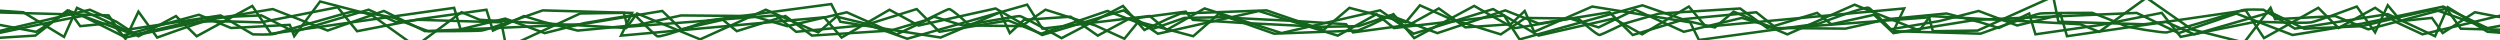
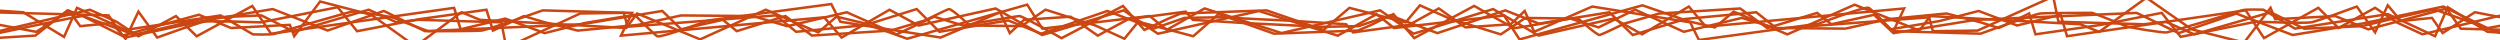
<svg xmlns="http://www.w3.org/2000/svg" width="1000" height="16" id="svg3016" version="1.1">
  <defs id="defs3018" />
  <g id="layer1" transform="translate(0,-1036.362)">
-     <path style="fill:none;stroke:#14641e;stroke-width:1px;stroke-linecap:butt;stroke-linejoin:miter;stroke-opacity:1" d="M -0.505,13.222 C 32.83,6.151 33.082,6.404 33.082,6.404 l 17.173,8.586 c 0,0 30.557,-6.566 31.82,-6.819 1.263,-0.253 27.022,-4.546 27.022,-4.546 l 21.971,8.586 22.476,-7.829 16.415,8.081 62.882,-2.778 32.072,-5.303 7.576,7.324 16.668,-3.788 5.556,4.546 19.445,-6.061 10.607,7.829 31.567,-2.02 13.637,-4.041 c 0,0 8.586,-4.293 9.596,-4.546 1.01,-0.253 8.334,6.566 8.334,6.566 l 20.708,0.253 9.596,-6.566 19.951,6.313 11.617,5.303 5.556,-6.819 21.971,5.808 10.102,-8.839 22.223,7.829 33.588,-1.263 5.303,-2.273 8.839,-4.293 8.334,9.596 23.991,-12.879 c 0,0 15.152,8.839 16.415,8.839 1.263,0 21.971,-3.788 21.971,-3.788 l 11.364,3.536 14.647,-7.071 19.445,8.839 23.234,-5.556 13.385,4.041 28.032,0.253 16.92,-3.788 23.486,-2.273 13.637,3.536 7.324,2.273 12.122,-5.808 2.525,8.334 26.264,-3.788 24.244,-4.798 7.576,9.596 30.052,-6.061 c 0,0 19.698,0.758 22.223,0.253 2.525,-0.505 18.183,-6.313 18.183,-6.313 l 7.324,10.354 5.051,-10.859 5.303,6.313 12.374,-1.263 4.293,6.061 12.879,-8.334 29.799,5.808" id="path3794" transform="translate(0,1036.362)" />
-     <path style="fill:none;stroke:#14641e;stroke-width:1px;stroke-linecap:butt;stroke-linejoin:miter;stroke-opacity:1" d="M -4.041,4.888 C 43.437,6.151 43.437,6.151 43.437,6.151 l 5.556,8.081 30.557,-8.334 12.879,5.303 23.486,-1.263 1.768,4.546 10.354,-13.89 20.456,5.303 17.678,12.627 18.435,-13.637 7.324,3.03 58.589,3.283 4.293,-5.808 25.254,10.354 26.264,-11.869 20.961,9.091 7.324,-6.313 12.627,3.03 19.445,-6.061 9.091,9.091 27.527,-4.546 13.132,5.303 26.517,-9.091 18.435,7.071 12.374,-4.293 14.142,-0.253 30.557,1.515 19.951,1.263 2.778,3.283 22.476,-3.03 11.869,-6.566 10.607,7.576 18.183,-1.263 5.556,-5.303 3.788,8.334 L 636.901,2.615 676.045,8.929 679.58,16 727.562,9.434 c 0,0 18.688,-7.071 19.951,-6.313 1.263,0.758 8.839,8.586 8.839,8.586 l 19.445,-3.283 15.657,-4.041 15.405,5.808 17.425,-4.293 2.525,8.586 71.468,-10.354 7.324,11.112 21.718,-12.122 8.081,8.081 14.647,-8.081 8.586,5.808 10.354,4.798 38.891,-9.344" id="path3796" transform="translate(0,1036.362)" />
-     <path style="fill:none;stroke:#14641e;stroke-width:1px;stroke-linecap:butt;stroke-linejoin:miter;stroke-opacity:1" d="M -2.273,15.242 14.142,14.232 27.022,4.131 c 0,0 25.254,9.344 26.517,9.596 1.263,0.253 28.537,-6.566 28.537,-6.566 l 22.476,-1.01 13.132,6.566 29.799,-8.839 11.112,5.051 8.586,-1.01 33.335,1.01 2.02,10.102 29.547,-13.637 17.425,-0.253 1.515,5.556 59.346,-4.546 8.081,6.566 28.789,-2.778 15.657,5.556 47.982,-13.637 6.061,9.596 42.931,-5.051 6.819,5.556 15.152,-8.586 30.81,9.849 39.396,-9.091 13.385,9.344 31.82,-9.849 18.183,10.607 30.052,-6.819 11.364,6.313 18.688,-11.112 6.819,8.081 79.297,-7.324 -4.293,9.091 34.85,1.01 c 0,0 21.466,-7.829 23.991,-8.081 2.525,-0.253 20.708,-0.253 20.708,-0.253 0,0 11.364,4.293 12.627,5.051 1.263,0.758 15.657,3.03 17.173,2.778 1.515,-0.253 28.789,-8.334 30.052,-8.839 1.263,-0.505 8.586,-0.253 8.586,-0.253 l 12.627,7.576 37.123,-5.808 18.94,8.839 5.051,-11.617 15.91,9.849 18.435,1.263" id="path3798" transform="translate(0,1036.362)" />
-     <path style="fill:none;stroke:#14641e;stroke-width:1.012px;stroke-linecap:butt;stroke-linejoin:miter;stroke-opacity:1" d="m 1029.328,1040.766 c -34.156,7.071 -34.414,6.819 -34.414,6.819 l -17.595,-8.586 c 0,0 -31.309,6.566 -32.603,6.819 -1.294,0.253 -27.687,4.546 -27.687,4.546 l -22.512,-8.586 -23.029,7.829 -16.819,-8.081 -64.43,2.778 -32.862,5.303 -7.763,-7.324 -17.078,3.788 -5.693,-4.546 -19.924,6.061 -10.868,-7.829 -32.344,2.02 -13.973,4.041 c 0,0 -8.798,4.293 -9.833,4.546 -1.035,0.253 -8.539,-6.566 -8.539,-6.566 l -21.218,-0.253 -9.833,6.566 -20.442,-6.313 -11.903,-5.303 -5.693,6.819 -22.512,-5.808 -10.35,8.839 -22.77,-7.829 -34.414,1.263 -5.434,2.273 -9.056,4.293 -8.539,-9.596 -24.582,12.879 c 0,0 -15.525,-8.839 -16.819,-8.839 -1.294,0 -22.512,3.788 -22.512,3.788 l -11.644,-3.536 -15.008,7.071 -19.924,-8.839 -23.805,5.556 -13.714,-4.041 -28.722,-0.253 -17.337,3.788 -24.064,2.273 -13.973,-3.536 -7.504,-2.273 -12.42,5.808 -2.588,-8.334 -26.91,3.788 -24.84,4.798 -7.763,-9.596 -30.792,6.061 c 0,0 -20.183,-0.758 -22.77,-0.253 -2.588,0.505 -18.63,6.314 -18.63,6.314 l -7.504,-10.354 -5.175,10.859 -5.434,-6.314 -12.679,1.263 -4.399,-6.061 -13.197,8.334 -30.533,-5.808" id="path3794-6" />
-     <path style="fill:none;stroke:#14641e;stroke-width:1.012px;stroke-linecap:butt;stroke-linejoin:miter;stroke-opacity:1" d="m 1032.951,1049.1 c -48.646,-1.263 -48.646,-1.263 -48.646,-1.263 l -5.693,-8.081 -31.309,8.334 -13.196,-5.303 -24.064,1.263 -1.811,-4.546 -10.609,13.89 -20.959,-5.303 -18.113,-12.627 -18.889,13.637 -7.504,-3.03 -60.031,-3.283 -4.399,5.808 -25.875,-10.354 -26.91,11.869 -21.477,-9.091 -7.504,6.314 -12.938,-3.03 -19.924,6.061 -9.315,-9.091 -28.204,4.546 -13.455,-5.303 -27.169,9.091 -18.889,-7.071 -12.679,4.293 -14.49,0.253 -31.309,-1.515 -20.442,-1.263 -2.846,-3.283 -23.029,3.03 -12.161,6.566 -10.868,-7.576 -18.63,1.263 -5.693,5.303 -3.881,-8.334 -23.805,10.101 -40.107,-6.314 -3.623,-7.071 -49.163,6.566 c 0,0 -19.148,7.071 -20.442,6.313 -1.294,-0.758 -9.056,-8.586 -9.056,-8.586 l -19.924,3.283 -16.043,4.041 -15.784,-5.808 -17.854,4.293 -2.588,-8.586 -73.228,10.354 -7.504,-11.112 -22.253,12.122 -8.28,-8.081 -15.008,8.081 -8.798,-5.808 -10.609,-4.798 -39.848,9.344" id="path3796-1" />
-     <path style="fill:none;stroke:#14641e;stroke-width:1.012px;stroke-linecap:butt;stroke-linejoin:miter;stroke-opacity:1" d="m 1031.139,1038.745 -16.819,1.01 -13.197,10.102 c 0,0 -25.875,-9.344 -27.169,-9.597 -1.294,-0.253 -29.239,6.566 -29.239,6.566 l -23.029,1.01 -13.455,-6.566 -30.533,8.839 -11.385,-5.051 -8.798,1.01 -34.156,-1.01 -2.07,-10.101 -30.274,13.637 -17.854,0.253 -1.553,-5.556 -60.807,4.546 -8.28,-6.566 -29.498,2.778 -16.043,-5.556 -49.163,13.637 -6.21,-9.596 -43.988,5.051 -6.986,-5.556 -15.525,8.586 -31.568,-9.849 -40.366,9.091 -13.714,-9.344 -32.603,9.849 -18.63,-10.607 -30.792,6.819 -11.644,-6.314 -19.148,11.112 -6.986,-8.081 -81.249,7.324 4.399,-9.091 -35.708,-1.01 c 0,0 -21.994,7.829 -24.582,8.081 -2.588,0.253 -21.218,0.253 -21.218,0.253 0,0 -11.644,-4.293 -12.938,-5.051 -1.294,-0.758 -16.043,-3.03 -17.595,-2.778 -1.553,0.253 -29.498,8.334 -30.792,8.839 -1.294,0.505 -8.798,0.253 -8.798,0.253 l -12.938,-7.576 -38.037,5.808 -19.407,-8.839 -5.175,11.617 -16.302,-9.849 -18.889,-1.263" id="path3798-8" />
+     <path style="fill:none;stroke:#cb4611;stroke-width:1px;stroke-linecap:butt;stroke-linejoin:miter;stroke-opacity:1" d="M -0.505,13.222 C 32.83,6.151 33.082,6.404 33.082,6.404 l 17.173,8.586 c 0,0 30.557,-6.566 31.82,-6.819 1.263,-0.253 27.022,-4.546 27.022,-4.546 l 21.971,8.586 22.476,-7.829 16.415,8.081 62.882,-2.778 32.072,-5.303 7.576,7.324 16.668,-3.788 5.556,4.546 19.445,-6.061 10.607,7.829 31.567,-2.02 13.637,-4.041 c 0,0 8.586,-4.293 9.596,-4.546 1.01,-0.253 8.334,6.566 8.334,6.566 l 20.708,0.253 9.596,-6.566 19.951,6.313 11.617,5.303 5.556,-6.819 21.971,5.808 10.102,-8.839 22.223,7.829 33.588,-1.263 5.303,-2.273 8.839,-4.293 8.334,9.596 23.991,-12.879 c 0,0 15.152,8.839 16.415,8.839 1.263,0 21.971,-3.788 21.971,-3.788 l 11.364,3.536 14.647,-7.071 19.445,8.839 23.234,-5.556 13.385,4.041 28.032,0.253 16.92,-3.788 23.486,-2.273 13.637,3.536 7.324,2.273 12.122,-5.808 2.525,8.334 26.264,-3.788 24.244,-4.798 7.576,9.596 30.052,-6.061 c 0,0 19.698,0.758 22.223,0.253 2.525,-0.505 18.183,-6.313 18.183,-6.313 l 7.324,10.354 5.051,-10.859 5.303,6.313 12.374,-1.263 4.293,6.061 12.879,-8.334 29.799,5.808" id="path3794" transform="translate(0,1036.362)" />
+     <path style="fill:none;stroke:#cb4611;stroke-width:1px;stroke-linecap:butt;stroke-linejoin:miter;stroke-opacity:1" d="M -4.041,4.888 C 43.437,6.151 43.437,6.151 43.437,6.151 l 5.556,8.081 30.557,-8.334 12.879,5.303 23.486,-1.263 1.768,4.546 10.354,-13.89 20.456,5.303 17.678,12.627 18.435,-13.637 7.324,3.03 58.589,3.283 4.293,-5.808 25.254,10.354 26.264,-11.869 20.961,9.091 7.324,-6.313 12.627,3.03 19.445,-6.061 9.091,9.091 27.527,-4.546 13.132,5.303 26.517,-9.091 18.435,7.071 12.374,-4.293 14.142,-0.253 30.557,1.515 19.951,1.263 2.778,3.283 22.476,-3.03 11.869,-6.566 10.607,7.576 18.183,-1.263 5.556,-5.303 3.788,8.334 L 636.901,2.615 676.045,8.929 679.58,16 727.562,9.434 c 0,0 18.688,-7.071 19.951,-6.313 1.263,0.758 8.839,8.586 8.839,8.586 l 19.445,-3.283 15.657,-4.041 15.405,5.808 17.425,-4.293 2.525,8.586 71.468,-10.354 7.324,11.112 21.718,-12.122 8.081,8.081 14.647,-8.081 8.586,5.808 10.354,4.798 38.891,-9.344" id="path3796" transform="translate(0,1036.362)" />
+     <path style="fill:none;stroke:#cb4611;stroke-width:1px;stroke-linecap:butt;stroke-linejoin:miter;stroke-opacity:1" d="M -2.273,15.242 14.142,14.232 27.022,4.131 c 0,0 25.254,9.344 26.517,9.596 1.263,0.253 28.537,-6.566 28.537,-6.566 l 22.476,-1.01 13.132,6.566 29.799,-8.839 11.112,5.051 8.586,-1.01 33.335,1.01 2.02,10.102 29.547,-13.637 17.425,-0.253 1.515,5.556 59.346,-4.546 8.081,6.566 28.789,-2.778 15.657,5.556 47.982,-13.637 6.061,9.596 42.931,-5.051 6.819,5.556 15.152,-8.586 30.81,9.849 39.396,-9.091 13.385,9.344 31.82,-9.849 18.183,10.607 30.052,-6.819 11.364,6.313 18.688,-11.112 6.819,8.081 79.297,-7.324 -4.293,9.091 34.85,1.01 c 0,0 21.466,-7.829 23.991,-8.081 2.525,-0.253 20.708,-0.253 20.708,-0.253 0,0 11.364,4.293 12.627,5.051 1.263,0.758 15.657,3.03 17.173,2.778 1.515,-0.253 28.789,-8.334 30.052,-8.839 1.263,-0.505 8.586,-0.253 8.586,-0.253 l 12.627,7.576 37.123,-5.808 18.94,8.839 5.051,-11.617 15.91,9.849 18.435,1.263" id="path3798" transform="translate(0,1036.362)" />
+     <path style="fill:none;stroke:#cb4611;stroke-width:1.012px;stroke-linecap:butt;stroke-linejoin:miter;stroke-opacity:1" d="m 1029.328,1040.766 c -34.156,7.071 -34.414,6.819 -34.414,6.819 l -17.595,-8.586 c 0,0 -31.309,6.566 -32.603,6.819 -1.294,0.253 -27.687,4.546 -27.687,4.546 l -22.512,-8.586 -23.029,7.829 -16.819,-8.081 -64.43,2.778 -32.862,5.303 -7.763,-7.324 -17.078,3.788 -5.693,-4.546 -19.924,6.061 -10.868,-7.829 -32.344,2.02 -13.973,4.041 c 0,0 -8.798,4.293 -9.833,4.546 -1.035,0.253 -8.539,-6.566 -8.539,-6.566 l -21.218,-0.253 -9.833,6.566 -20.442,-6.313 -11.903,-5.303 -5.693,6.819 -22.512,-5.808 -10.35,8.839 -22.77,-7.829 -34.414,1.263 -5.434,2.273 -9.056,4.293 -8.539,-9.596 -24.582,12.879 c 0,0 -15.525,-8.839 -16.819,-8.839 -1.294,0 -22.512,3.788 -22.512,3.788 l -11.644,-3.536 -15.008,7.071 -19.924,-8.839 -23.805,5.556 -13.714,-4.041 -28.722,-0.253 -17.337,3.788 -24.064,2.273 -13.973,-3.536 -7.504,-2.273 -12.42,5.808 -2.588,-8.334 -26.91,3.788 -24.84,4.798 -7.763,-9.596 -30.792,6.061 c 0,0 -20.183,-0.758 -22.77,-0.253 -2.588,0.505 -18.63,6.314 -18.63,6.314 l -7.504,-10.354 -5.175,10.859 -5.434,-6.314 -12.679,1.263 -4.399,-6.061 -13.197,8.334 -30.533,-5.808" id="path3794-6" />
+     <path style="fill:none;stroke:#cb4611;stroke-width:1.012px;stroke-linecap:butt;stroke-linejoin:miter;stroke-opacity:1" d="m 1032.951,1049.1 c -48.646,-1.263 -48.646,-1.263 -48.646,-1.263 l -5.693,-8.081 -31.309,8.334 -13.196,-5.303 -24.064,1.263 -1.811,-4.546 -10.609,13.89 -20.959,-5.303 -18.113,-12.627 -18.889,13.637 -7.504,-3.03 -60.031,-3.283 -4.399,5.808 -25.875,-10.354 -26.91,11.869 -21.477,-9.091 -7.504,6.314 -12.938,-3.03 -19.924,6.061 -9.315,-9.091 -28.204,4.546 -13.455,-5.303 -27.169,9.091 -18.889,-7.071 -12.679,4.293 -14.49,0.253 -31.309,-1.515 -20.442,-1.263 -2.846,-3.283 -23.029,3.03 -12.161,6.566 -10.868,-7.576 -18.63,1.263 -5.693,5.303 -3.881,-8.334 -23.805,10.101 -40.107,-6.314 -3.623,-7.071 -49.163,6.566 c 0,0 -19.148,7.071 -20.442,6.313 -1.294,-0.758 -9.056,-8.586 -9.056,-8.586 l -19.924,3.283 -16.043,4.041 -15.784,-5.808 -17.854,4.293 -2.588,-8.586 -73.228,10.354 -7.504,-11.112 -22.253,12.122 -8.28,-8.081 -15.008,8.081 -8.798,-5.808 -10.609,-4.798 -39.848,9.344" id="path3796-1" />
+     <path style="fill:none;stroke:#cb4611;stroke-width:1.012px;stroke-linecap:butt;stroke-linejoin:miter;stroke-opacity:1" d="m 1031.139,1038.745 -16.819,1.01 -13.197,10.102 c 0,0 -25.875,-9.344 -27.169,-9.597 -1.294,-0.253 -29.239,6.566 -29.239,6.566 l -23.029,1.01 -13.455,-6.566 -30.533,8.839 -11.385,-5.051 -8.798,1.01 -34.156,-1.01 -2.07,-10.101 -30.274,13.637 -17.854,0.253 -1.553,-5.556 -60.807,4.546 -8.28,-6.566 -29.498,2.778 -16.043,-5.556 -49.163,13.637 -6.21,-9.596 -43.988,5.051 -6.986,-5.556 -15.525,8.586 -31.568,-9.849 -40.366,9.091 -13.714,-9.344 -32.603,9.849 -18.63,-10.607 -30.792,6.819 -11.644,-6.314 -19.148,11.112 -6.986,-8.081 -81.249,7.324 4.399,-9.091 -35.708,-1.01 c 0,0 -21.994,7.829 -24.582,8.081 -2.588,0.253 -21.218,0.253 -21.218,0.253 0,0 -11.644,-4.293 -12.938,-5.051 -1.294,-0.758 -16.043,-3.03 -17.595,-2.778 -1.553,0.253 -29.498,8.334 -30.792,8.839 -1.294,0.505 -8.798,0.253 -8.798,0.253 l -12.938,-7.576 -38.037,5.808 -19.407,-8.839 -5.175,11.617 -16.302,-9.849 -18.889,-1.263" id="path3798-8" />
  </g>
</svg>
